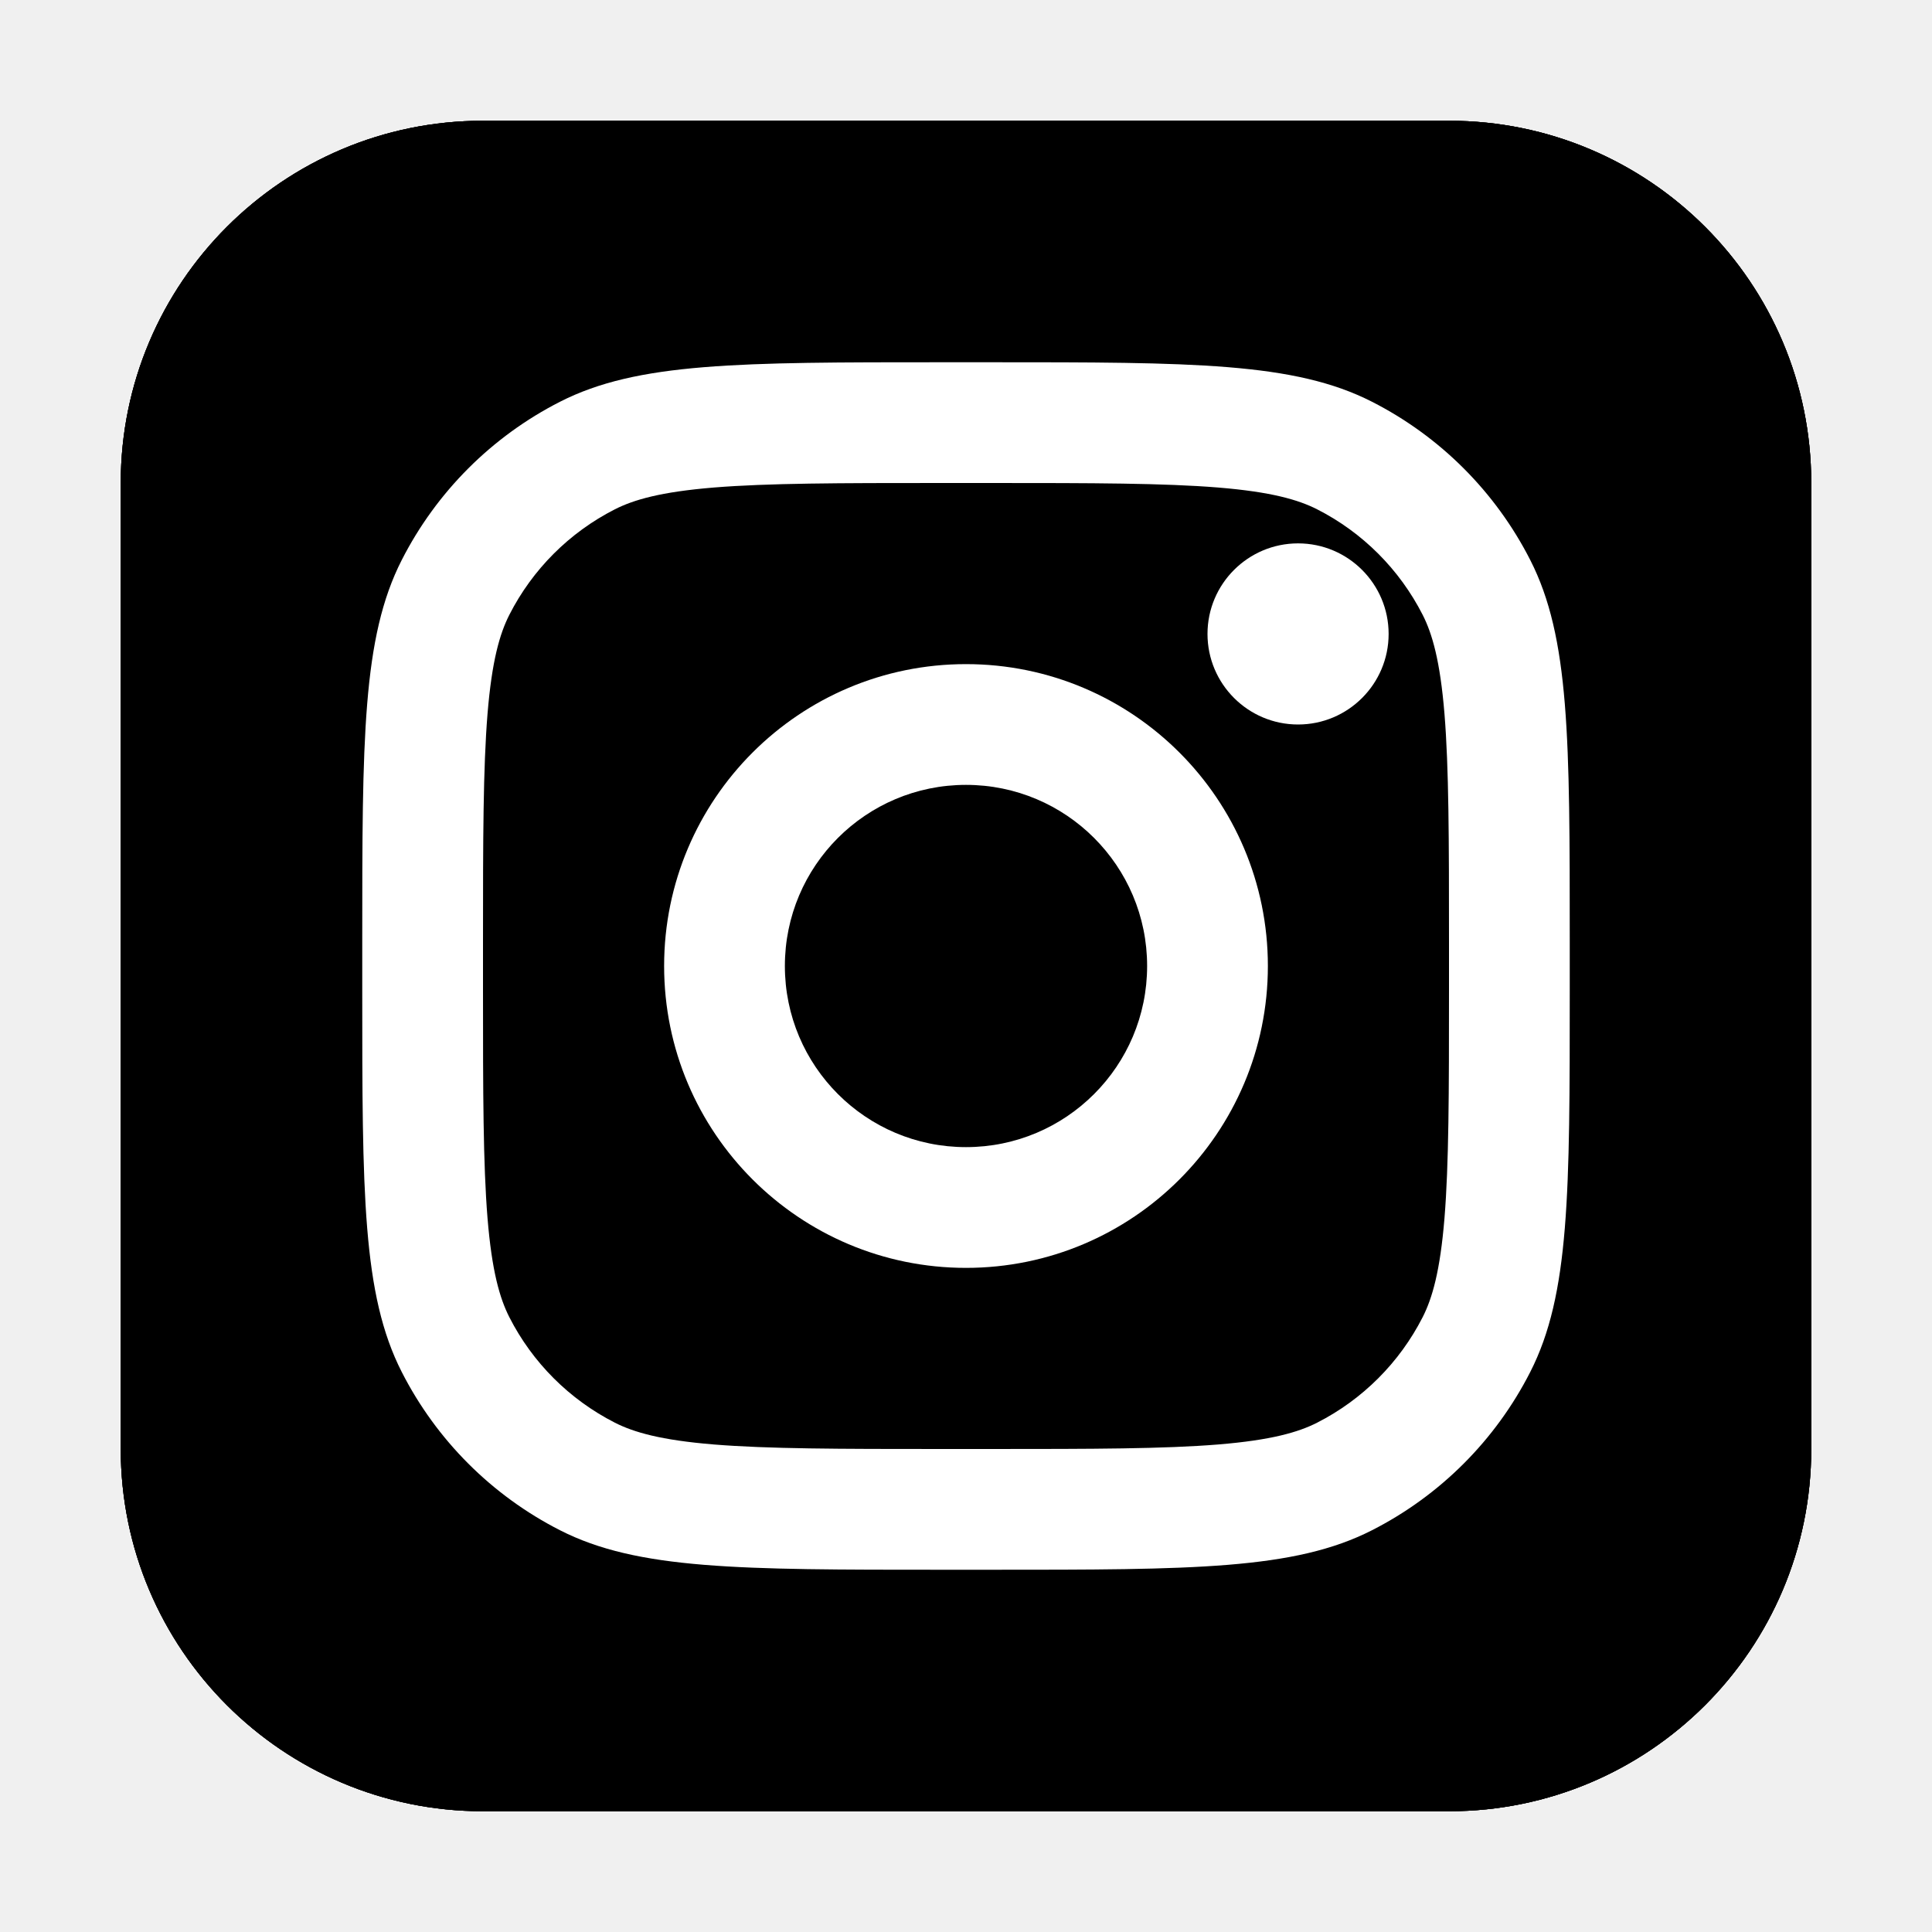
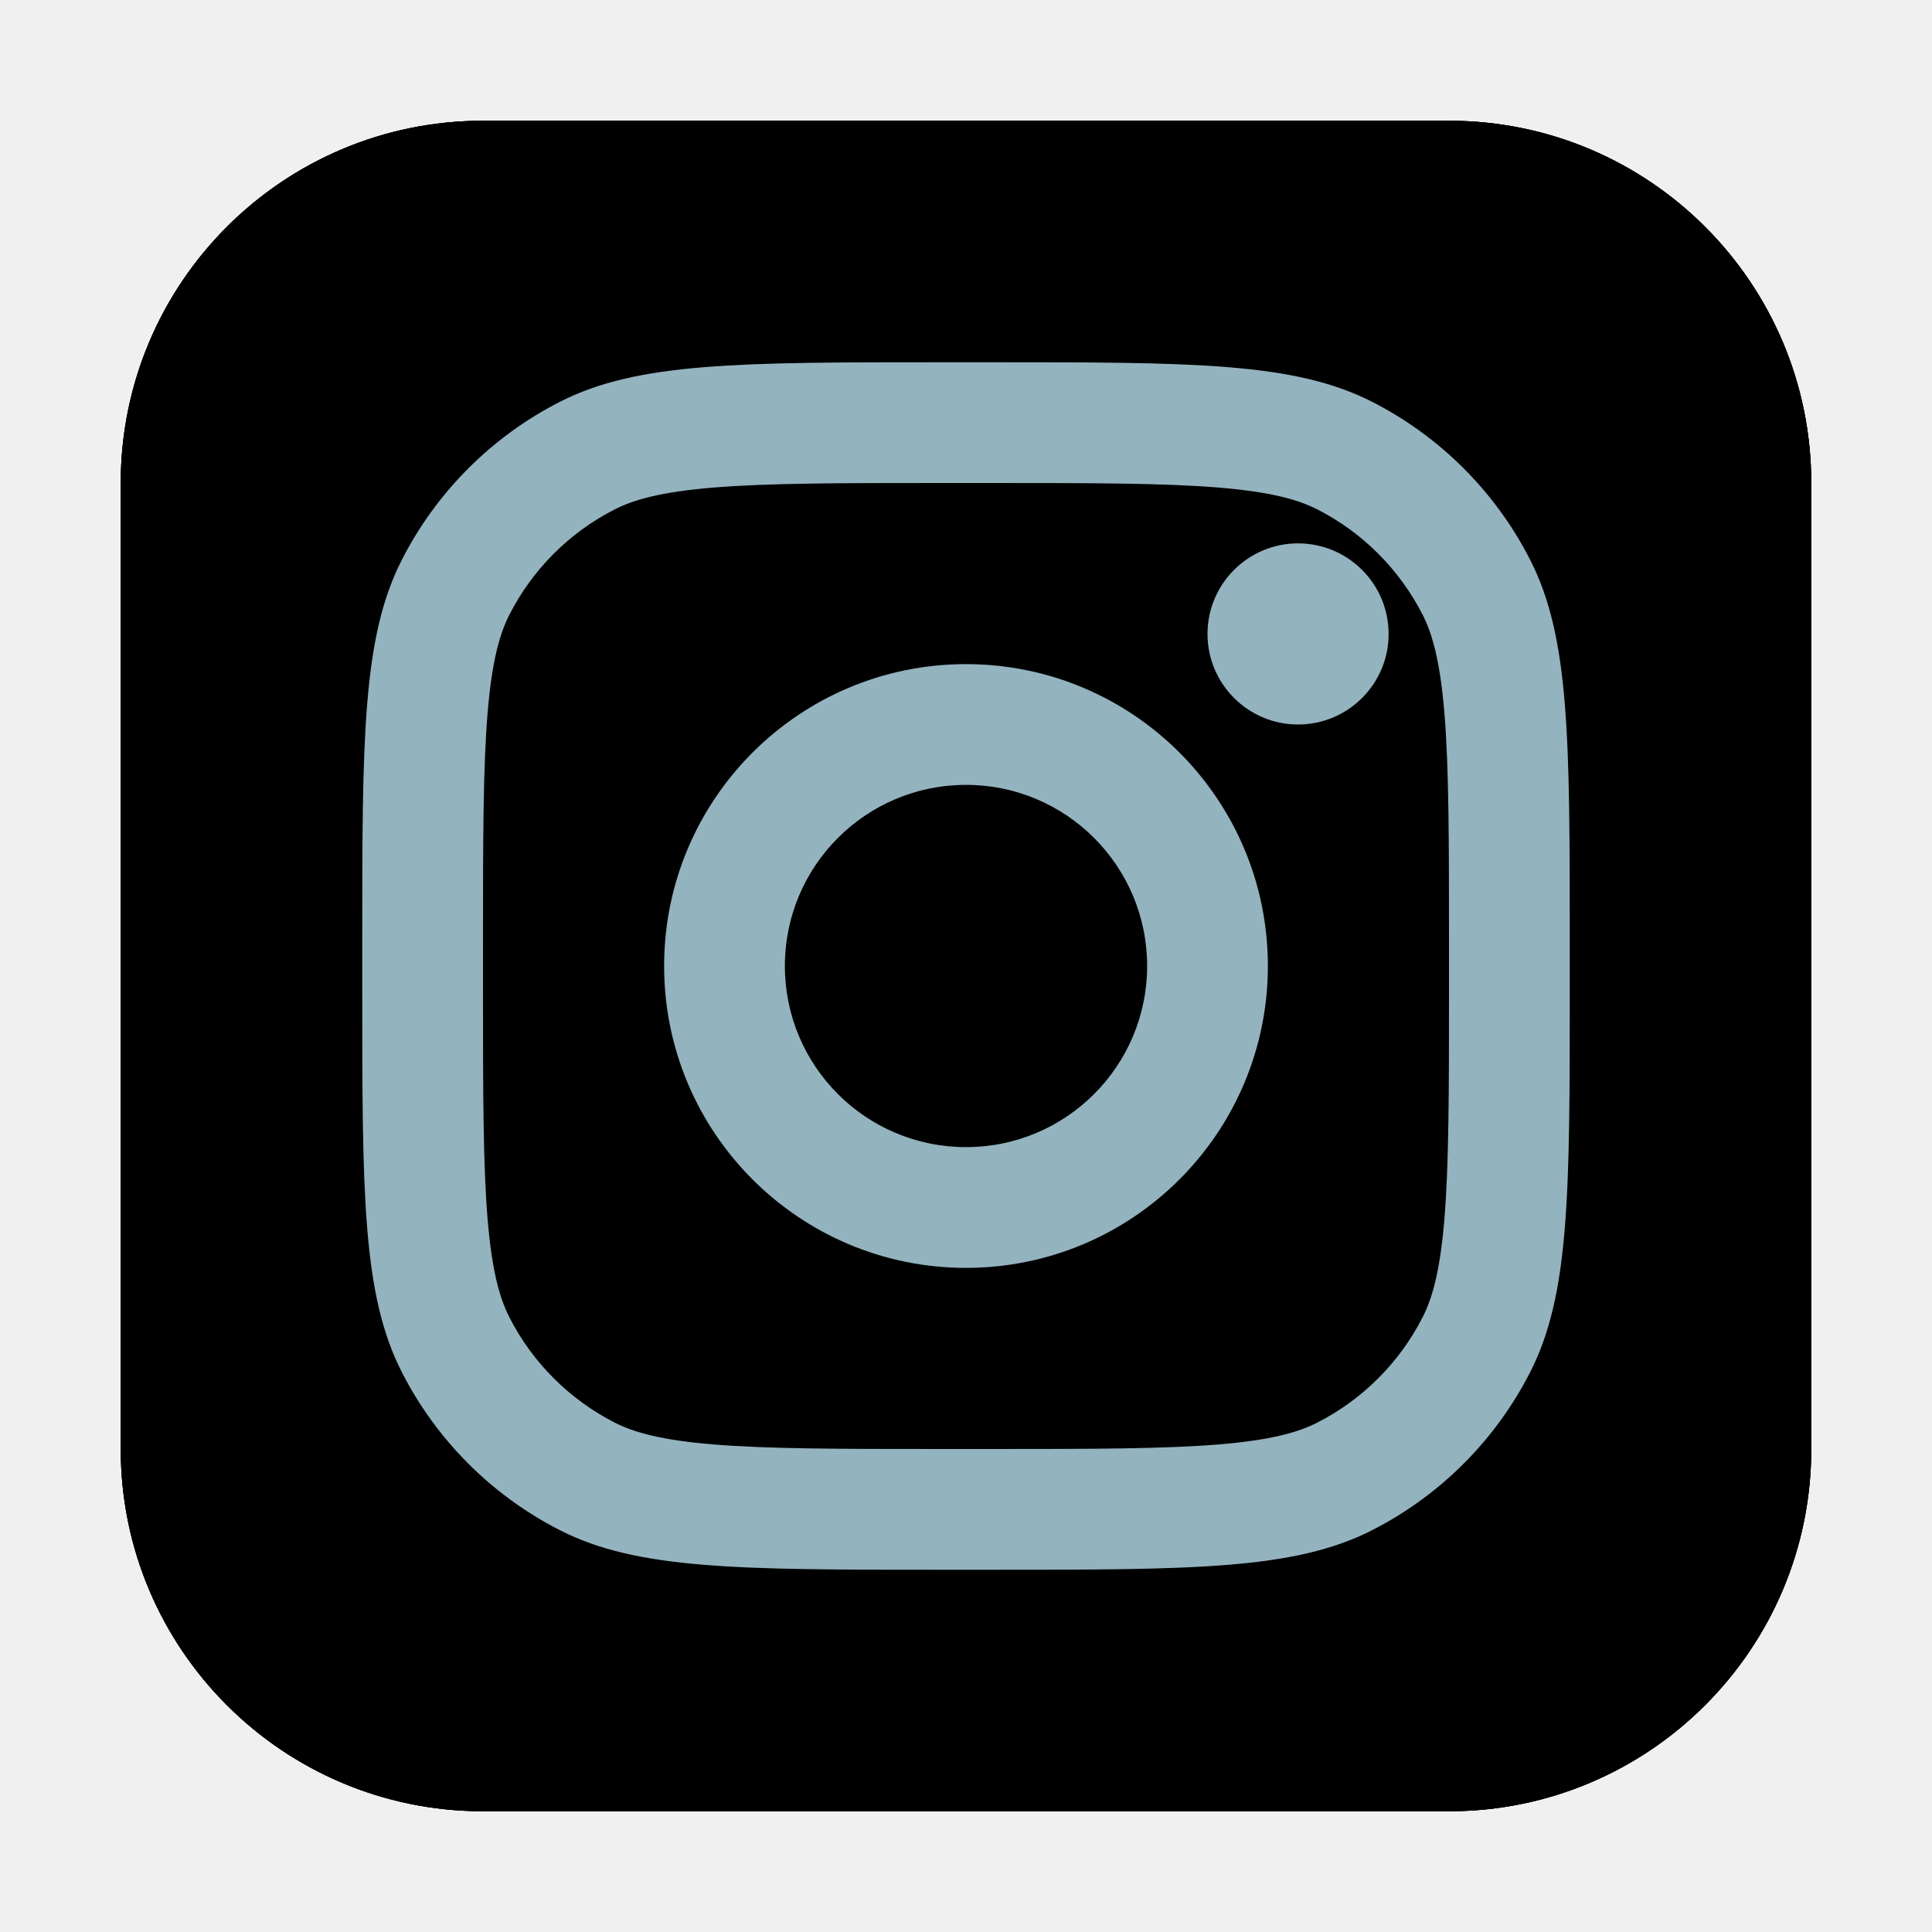
<svg xmlns="http://www.w3.org/2000/svg" width="800px" height="800px" viewBox="0 0 32 32" fill="#000">
  <rect x="2" y="2" width="28" height="28" rx="6" fill="#000" />
  <rect x="2" y="2" width="28" height="28" rx="6" fill="#000" />
  <rect x="2" y="2" width="28" height="28" rx="6" fill="#000" />
-   <path d="M23 10.5C23 11.328 22.328 12 21.5 12C20.672 12 20 11.328 20 10.5C20 9.672 20.672 9 21.5 9C22.328 9 23 9.672 23 10.5Z" fill="white" />
-   <path fill-rule="evenodd" clip-rule="evenodd" d="M16 21C18.761 21 21 18.761 21 16C21 13.239 18.761 11 16 11C13.239 11 11 13.239 11 16C11 18.761 13.239 21 16 21ZM16 19C17.657 19 19 17.657 19 16C19 14.343 17.657 13 16 13C14.343 13 13 14.343 13 16C13 17.657 14.343 19 16 19Z" fill="white" />
-   <path fill-rule="evenodd" clip-rule="evenodd" d="M6 15.6C6 12.24 6 10.559 6.654 9.276C7.229 8.147 8.147 7.229 9.276 6.654C10.559 6 12.24 6 15.6 6H16.4C19.76 6 21.441 6 22.724 6.654C23.853 7.229 24.771 8.147 25.346 9.276C26 10.559 26 12.24 26 15.6V16.4C26 19.76 26 21.441 25.346 22.724C24.771 23.853 23.853 24.771 22.724 25.346C21.441 26 19.76 26 16.4 26H15.6C12.24 26 10.559 26 9.276 25.346C8.147 24.771 7.229 23.853 6.654 22.724C6 21.441 6 19.76 6 16.4V15.6ZM15.6 8H16.4C18.113 8 19.278 8.002 20.178 8.075C21.055 8.147 21.503 8.277 21.816 8.436C22.569 8.819 23.18 9.431 23.564 10.184C23.723 10.497 23.853 10.945 23.925 11.822C23.998 12.722 24 13.887 24 15.6V16.4C24 18.113 23.998 19.278 23.925 20.178C23.853 21.055 23.723 21.503 23.564 21.816C23.18 22.569 22.569 23.18 21.816 23.564C21.503 23.723 21.055 23.853 20.178 23.925C19.278 23.998 18.113 24 16.4 24H15.6C13.887 24 12.722 23.998 11.822 23.925C10.945 23.853 10.497 23.723 10.184 23.564C9.431 23.18 8.819 22.569 8.436 21.816C8.277 21.503 8.147 21.055 8.075 20.178C8.002 19.278 8 18.113 8 16.4V15.6C8 13.887 8.002 12.722 8.075 11.822C8.147 10.945 8.277 10.497 8.436 10.184C8.819 9.431 9.431 8.819 10.184 8.436C10.497 8.277 10.945 8.147 11.822 8.075C12.722 8.002 13.887 8 15.6 8Z" fill="#fff" />
+   <path d="M23 10.5C23 11.328 22.328 12 21.5 12C20.672 12 20 11.328 20 10.5C20 9.672 20.672 9 21.5 9C22.328 9 23 9.672 23 10.5Z" fill="#93B3BF" />
+   <path fill-rule="evenodd" clip-rule="evenodd" d="M16 21C18.761 21 21 18.761 21 16C21 13.239 18.761 11 16 11C13.239 11 11 13.239 11 16C11 18.761 13.239 21 16 21ZM16 19C17.657 19 19 17.657 19 16C19 14.343 17.657 13 16 13C14.343 13 13 14.343 13 16C13 17.657 14.343 19 16 19Z" fill="#93B3BF" />
+   <path fill-rule="evenodd" clip-rule="evenodd" d="M6 15.6C6 12.24 6 10.559 6.654 9.276C7.229 8.147 8.147 7.229 9.276 6.654C10.559 6 12.24 6 15.6 6H16.4C19.76 6 21.441 6 22.724 6.654C23.853 7.229 24.771 8.147 25.346 9.276C26 10.559 26 12.24 26 15.6V16.4C26 19.76 26 21.441 25.346 22.724C24.771 23.853 23.853 24.771 22.724 25.346C21.441 26 19.76 26 16.4 26H15.6C12.24 26 10.559 26 9.276 25.346C8.147 24.771 7.229 23.853 6.654 22.724C6 21.441 6 19.76 6 16.4V15.6ZM15.6 8H16.4C18.113 8 19.278 8.002 20.178 8.075C21.055 8.147 21.503 8.277 21.816 8.436C22.569 8.819 23.18 9.431 23.564 10.184C23.723 10.497 23.853 10.945 23.925 11.822C23.998 12.722 24 13.887 24 15.6V16.4C24 18.113 23.998 19.278 23.925 20.178C23.853 21.055 23.723 21.503 23.564 21.816C23.18 22.569 22.569 23.18 21.816 23.564C21.503 23.723 21.055 23.853 20.178 23.925C19.278 23.998 18.113 24 16.4 24H15.6C13.887 24 12.722 23.998 11.822 23.925C10.945 23.853 10.497 23.723 10.184 23.564C9.431 23.18 8.819 22.569 8.436 21.816C8.277 21.503 8.147 21.055 8.075 20.178C8.002 19.278 8 18.113 8 16.4V15.6C8 13.887 8.002 12.722 8.075 11.822C8.147 10.945 8.277 10.497 8.436 10.184C8.819 9.431 9.431 8.819 10.184 8.436C10.497 8.277 10.945 8.147 11.822 8.075C12.722 8.002 13.887 8 15.6 8Z" fill="#93B3BF" />
  <defs>
    <radialGradient id="paint0_radial_87_7153" cx="0" cy="0" r="1" gradientUnits="userSpaceOnUse" gradientTransform="translate(12 23) rotate(-55.3758) scale(25.5196)">
      <stop stop-color="#B13589" />
      <stop offset="0.793" stop-color="#C62F94" />
      <stop offset="1" stop-color="#8A3AC8" />
    </radialGradient>
    <radialGradient id="paint1_radial_87_7153" cx="0" cy="0" r="1" gradientUnits="userSpaceOnUse" gradientTransform="translate(11 31) rotate(-65.1363) scale(22.5942)">
      <stop stop-color="#E0E8B7" />
      <stop offset="0.445" stop-color="#FB8A2E" />
      <stop offset="0.715" stop-color="#E2425C" />
      <stop offset="1" stop-color="#E2425C" stop-opacity="0" />
    </radialGradient>
    <radialGradient id="paint2_radial_87_7153" cx="0" cy="0" r="1" gradientUnits="userSpaceOnUse" gradientTransform="translate(0.500002 3) rotate(-8.1301) scale(38.8909 8.31836)">
      <stop offset="0.157" stop-color="#406ADC" />
      <stop offset="0.468" stop-color="#6A45BE" />
      <stop offset="1" stop-color="#6A45BE" stop-opacity="0" />
    </radialGradient>
  </defs>
</svg>
